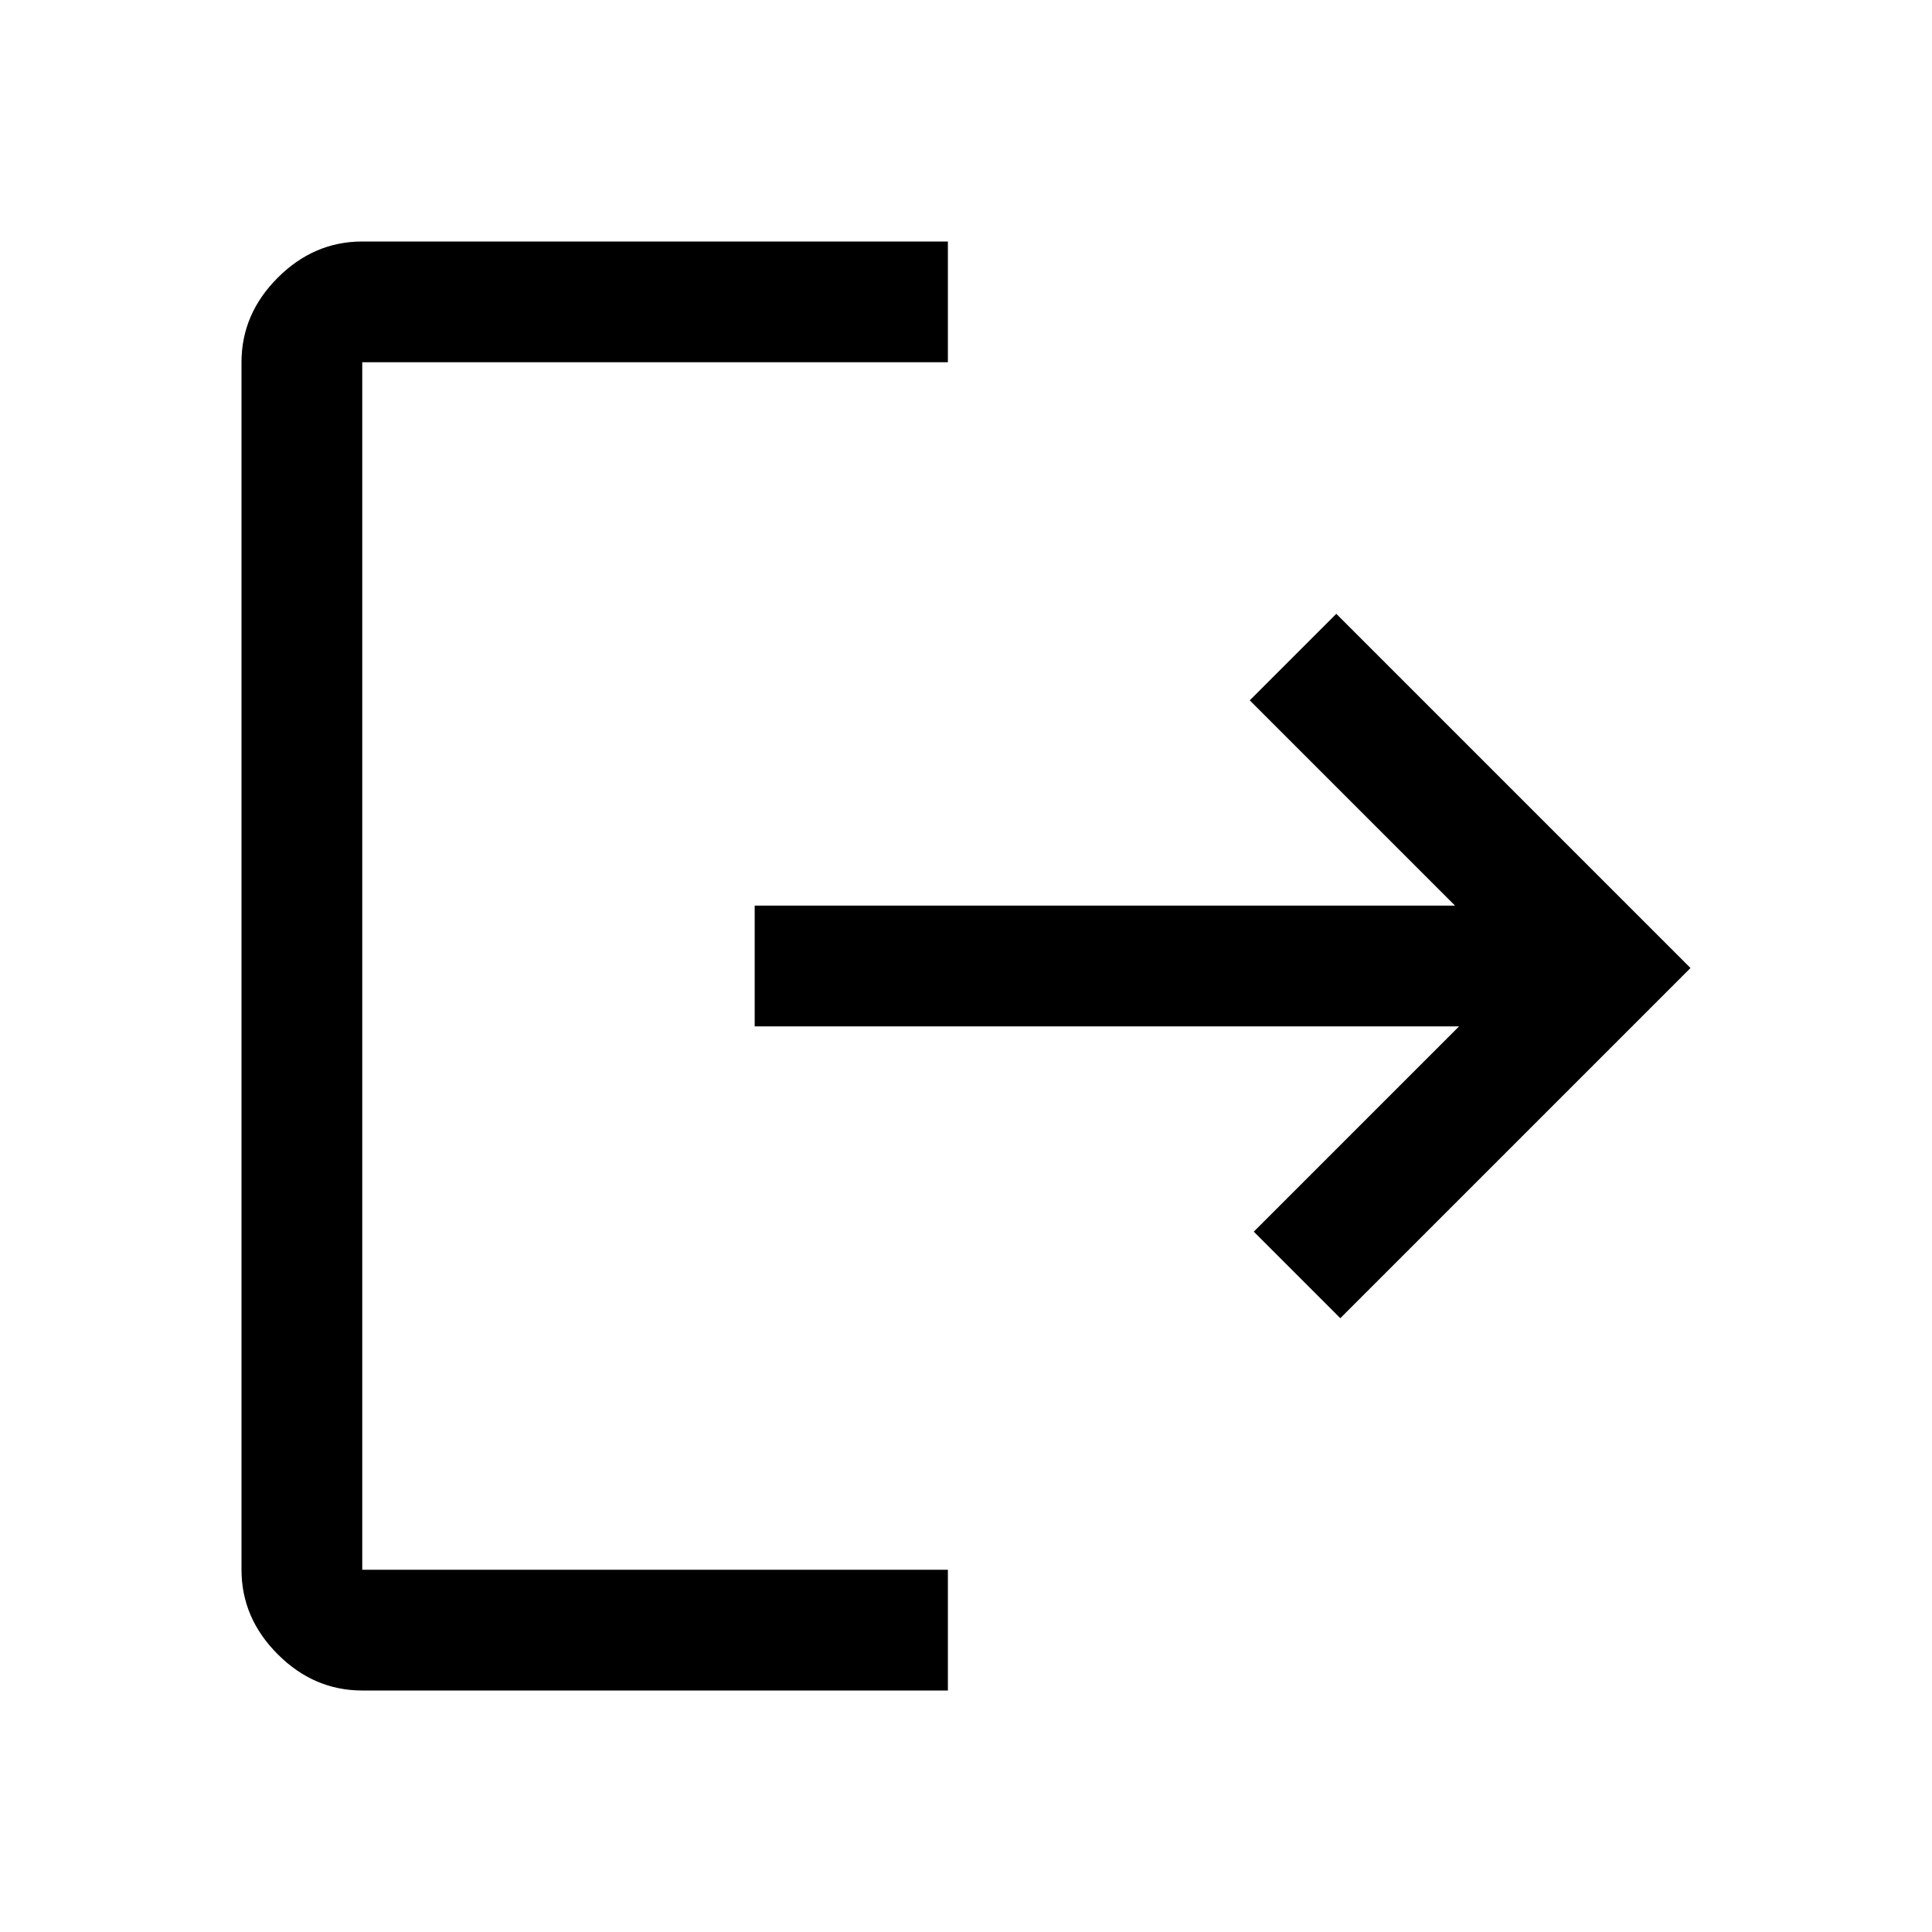
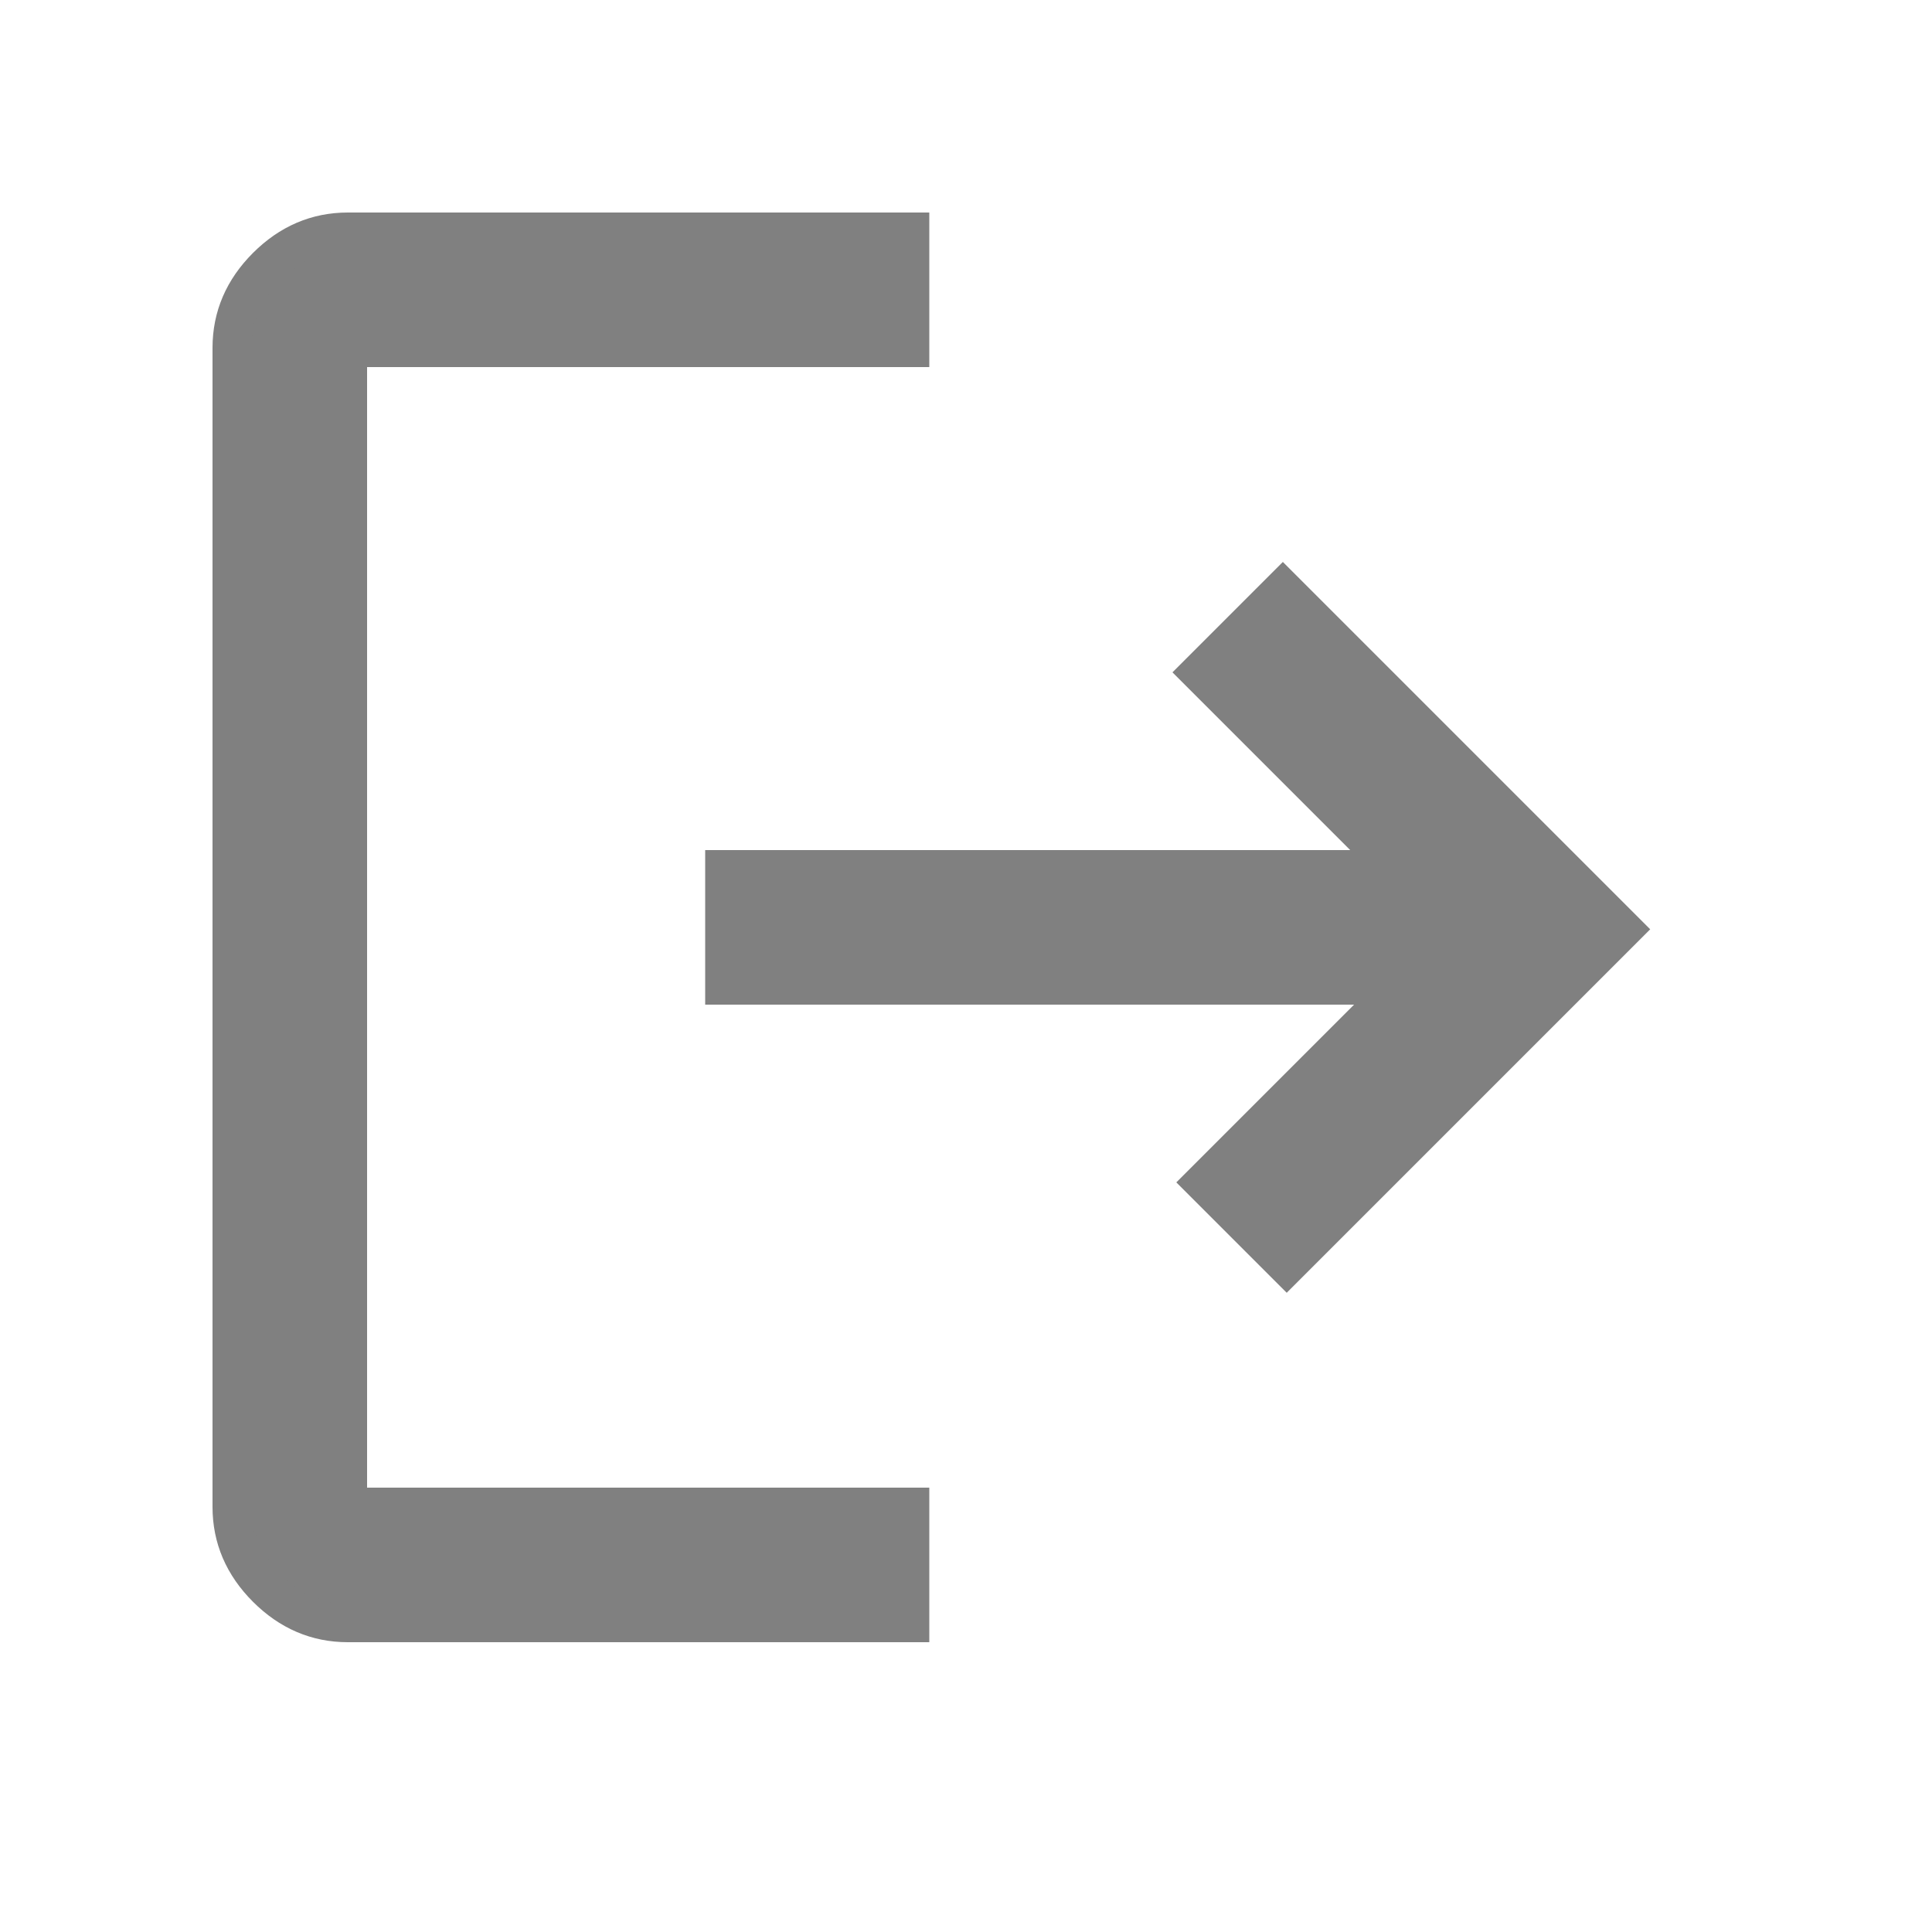
- <svg xmlns="http://www.w3.org/2000/svg" height="48" width="48">
+ <svg xmlns="http://www.w3.org/2000/svg" fill="grey" stroke="grey" height="50" width="50">
  <path d="M9 42q-1.2 0-2.1-.9Q6 40.2 6 39V9q0-1.2.9-2.1Q7.8 6 9 6h14.55v3H9v30h14.55v3Zm24.3-9.25-2.15-2.15 5.1-5.1h-17.5v-3h17.4l-5.1-5.1 2.15-2.15 8.8 8.8Z" />
</svg>
